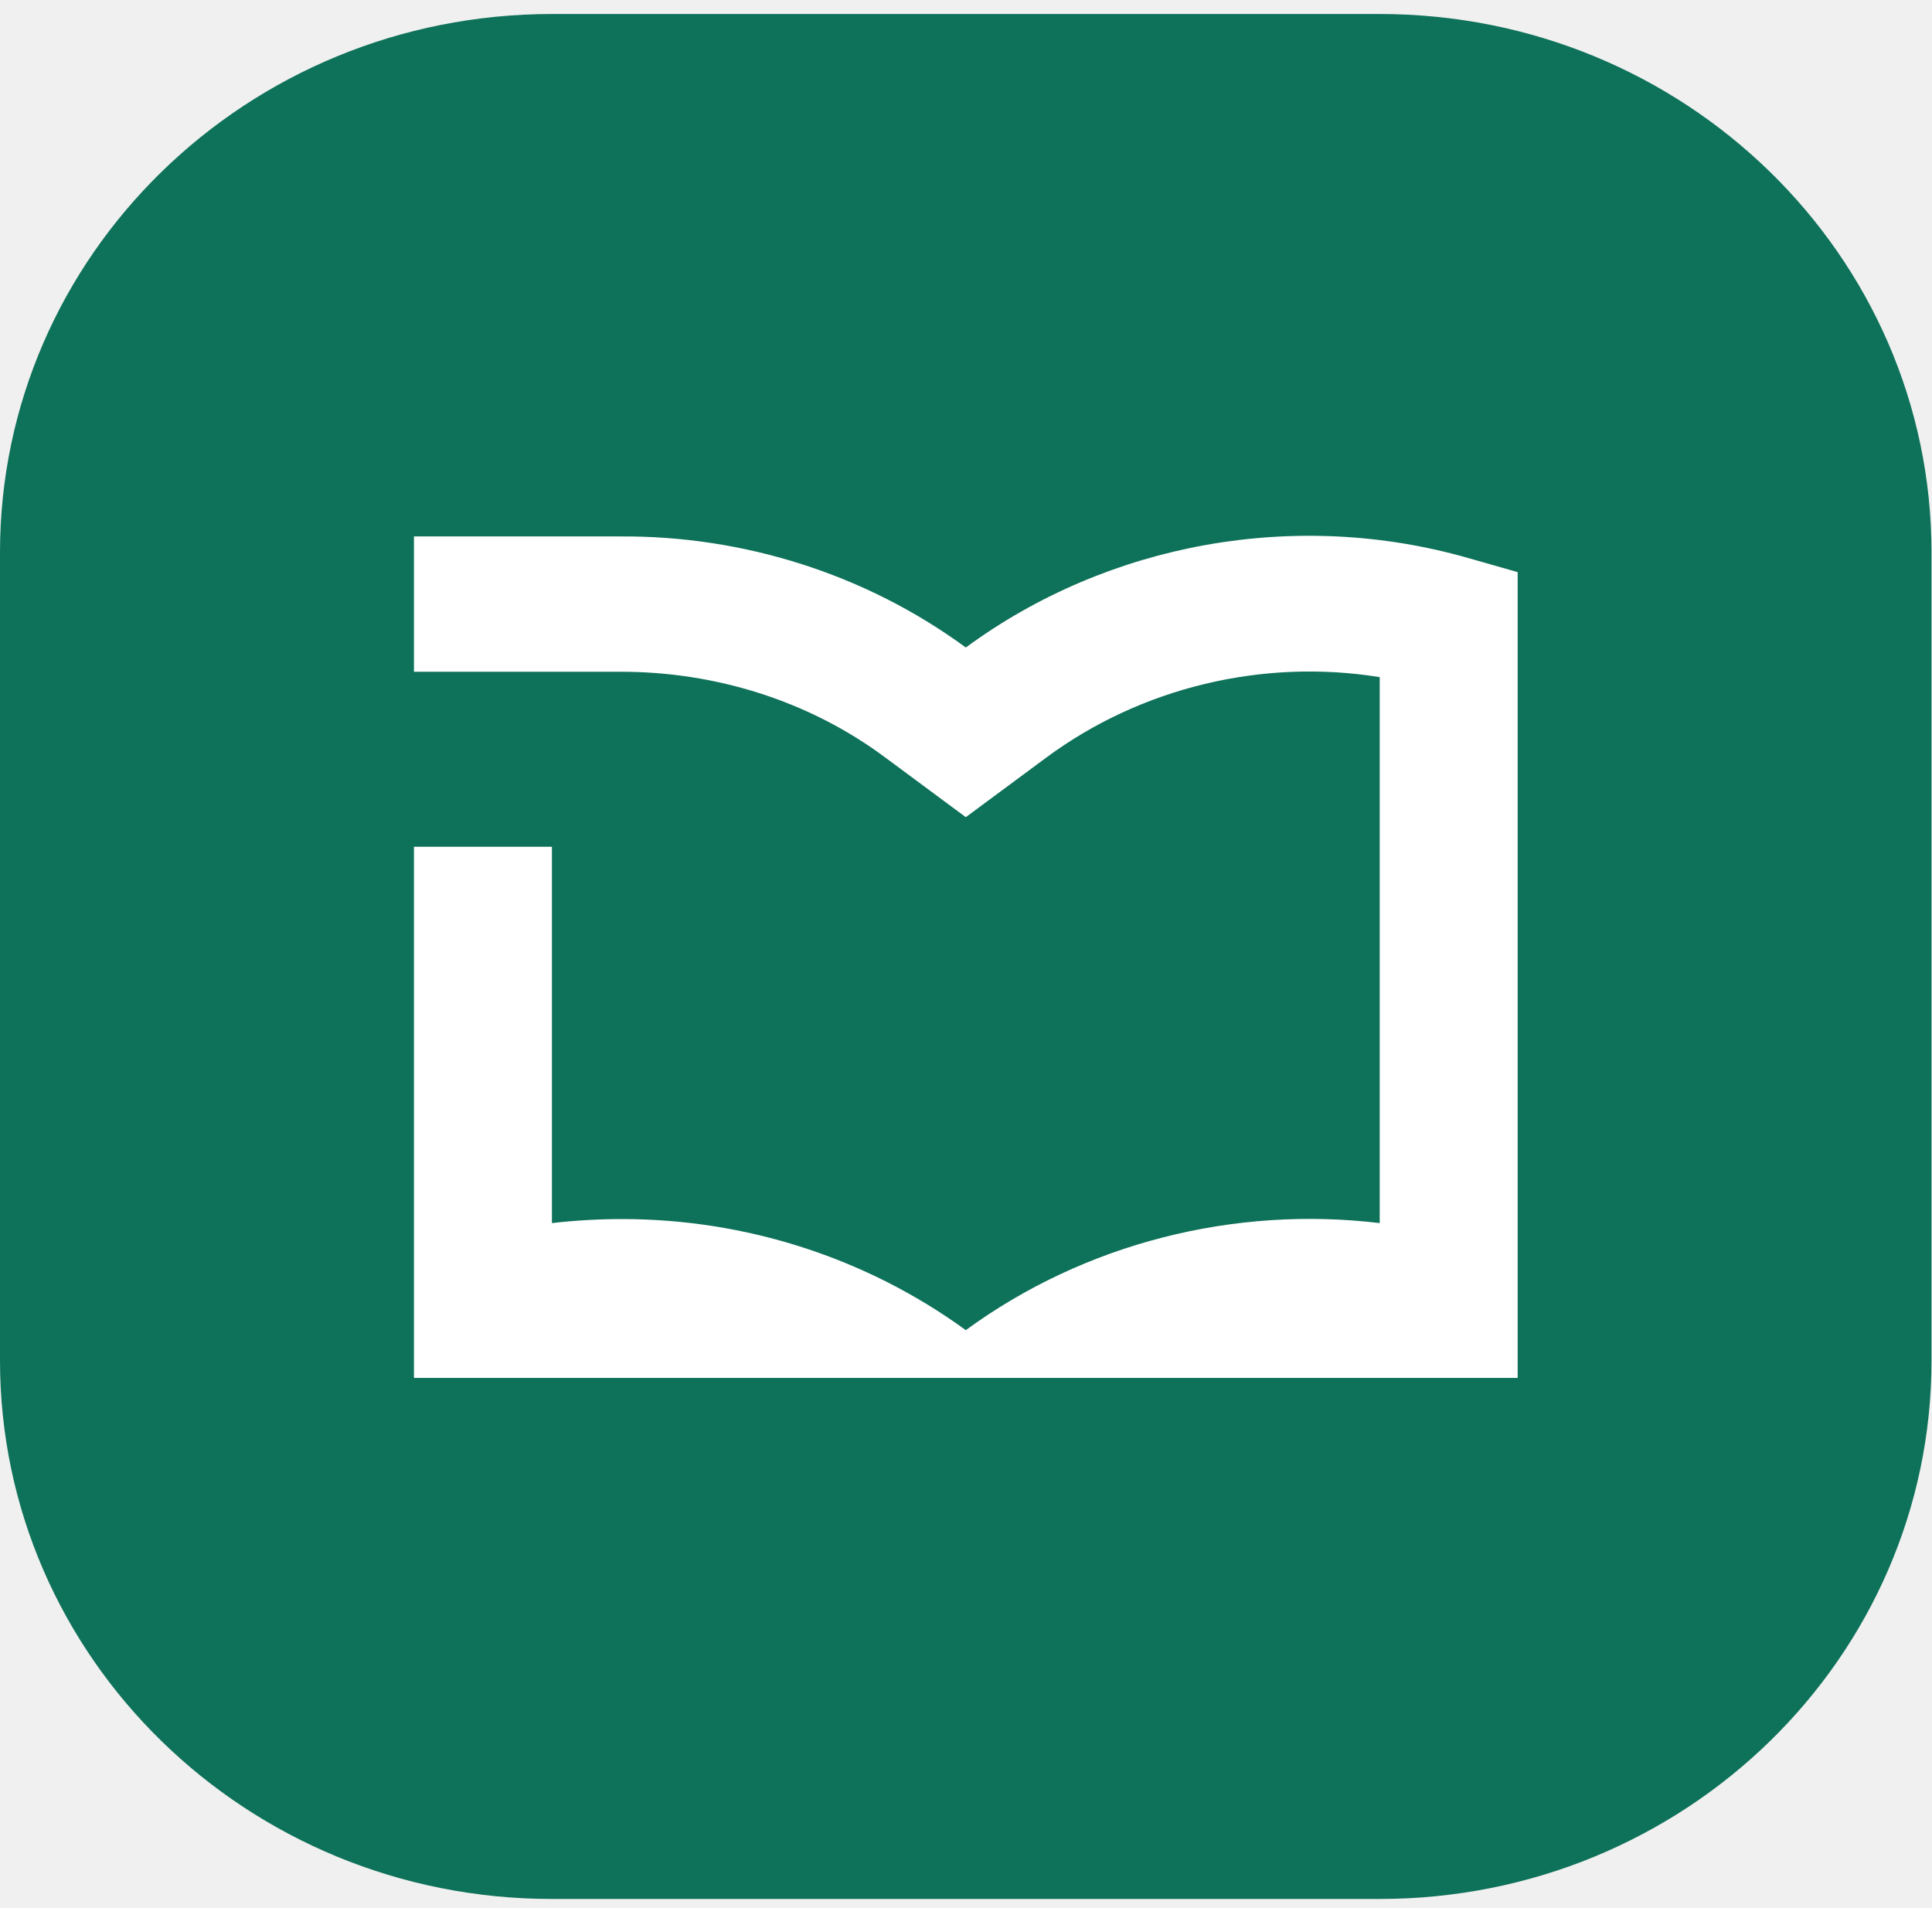
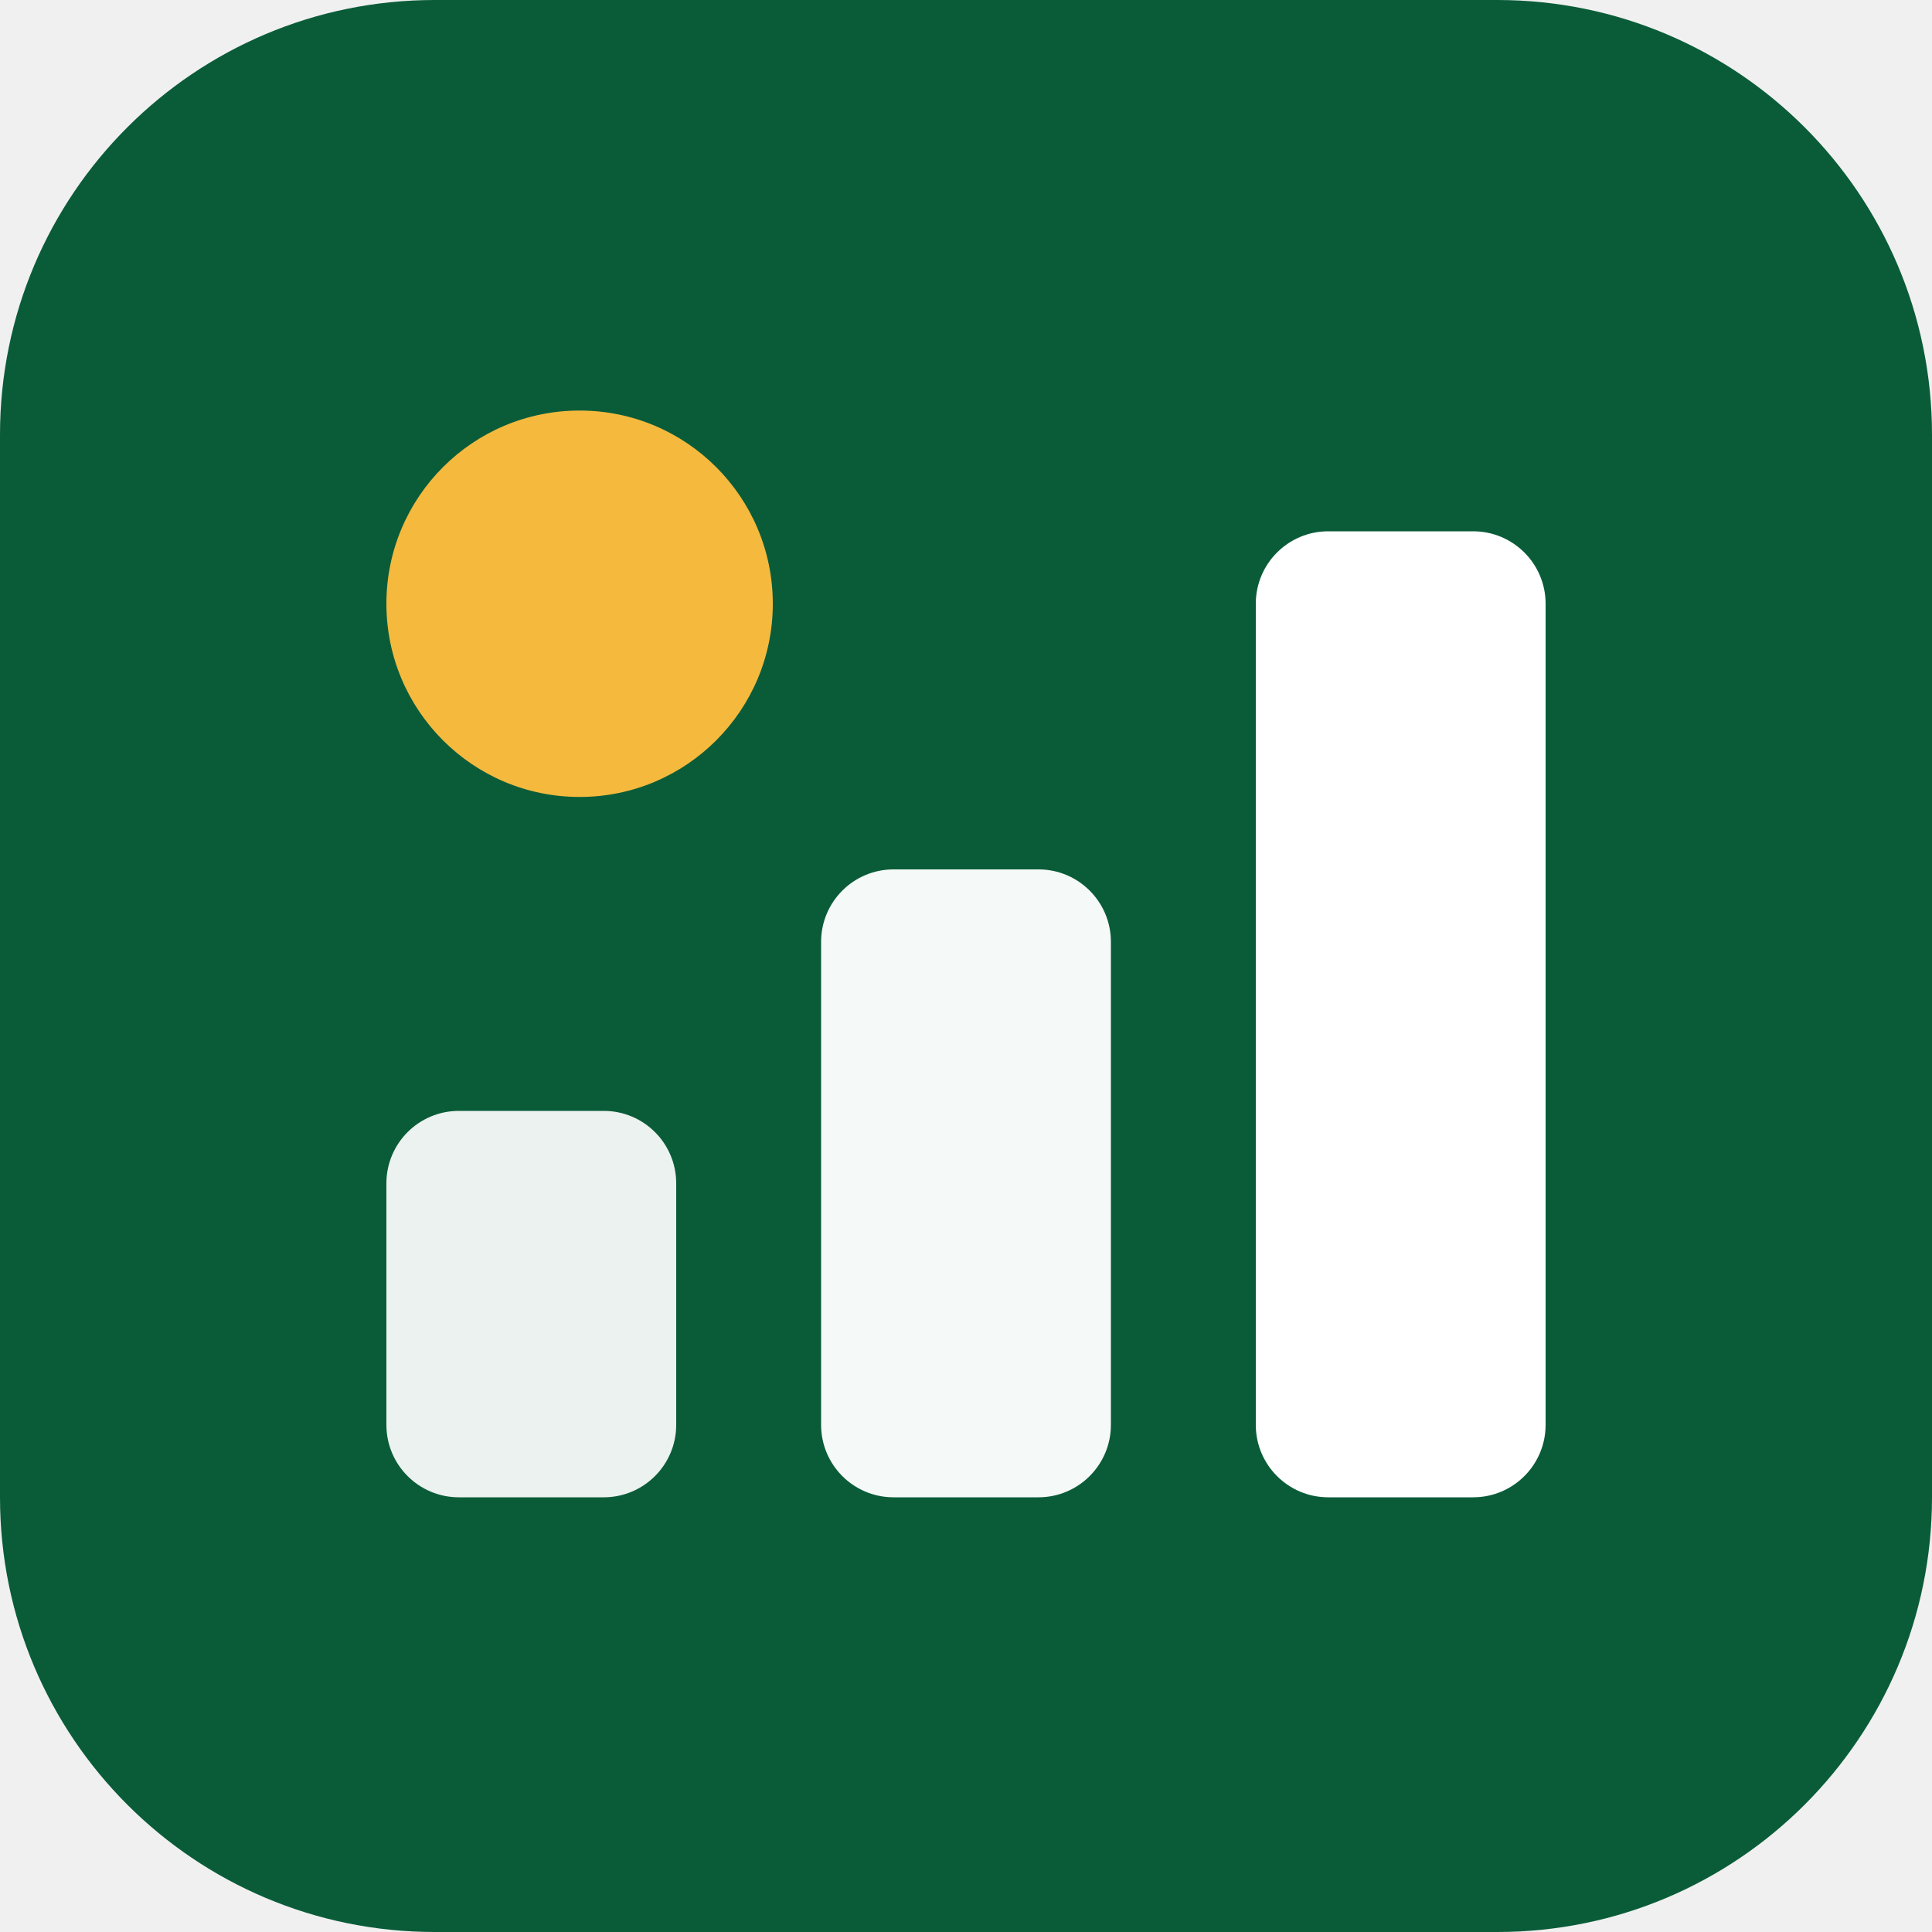
- <svg xmlns="http://www.w3.org/2000/svg" width="80" height="79" viewBox="0 0 80 79" fill="none">
-   <path d="M57.129 0.58H22.851C10.231 0.58 0 10.565 0 22.881V56.333C0 68.65 10.231 78.634 22.851 78.634H57.129C69.749 78.634 79.98 68.65 79.98 56.333V22.881C79.98 10.565 69.749 0.58 57.129 0.58Z" fill="#0E7159" />
-   <path d="M62.843 23.691L60.787 23.105C53.674 21.07 45.905 22.464 39.992 26.813C35.85 23.774 30.794 22.185 25.71 22.213H17.141V27.816H25.71C29.623 27.816 33.508 29.015 36.679 31.384L39.992 33.838L43.306 31.384C47.248 28.457 52.303 27.259 57.131 28.039V50.647C51.103 49.922 44.905 51.483 39.992 55.08C35.85 52.069 30.852 50.48 25.767 50.48C24.796 50.48 23.825 50.535 22.854 50.647V35.064H17.141V57.059H62.843V23.718V23.691Z" fill="white" />
+ <svg xmlns="http://www.w3.org/2000/svg" width="80" height="80" viewBox="0 0 80 80" fill="none">
+   <rect width="80" height="80" rx="18" fill="#0A5C39" />
+   <circle cx="24" cy="25" r="8" fill="#F5B93E" />
+   <rect x="16" y="46" width="12" height="16" rx="3" fill="#FFFFFF" fill-opacity="0.92" />
+   <rect x="34" y="36" width="12" height="26" rx="3" fill="#FFFFFF" fill-opacity="0.96" />
+   <rect x="52" y="22" width="12" height="40" rx="3" fill="#FFFFFF" />
</svg>
